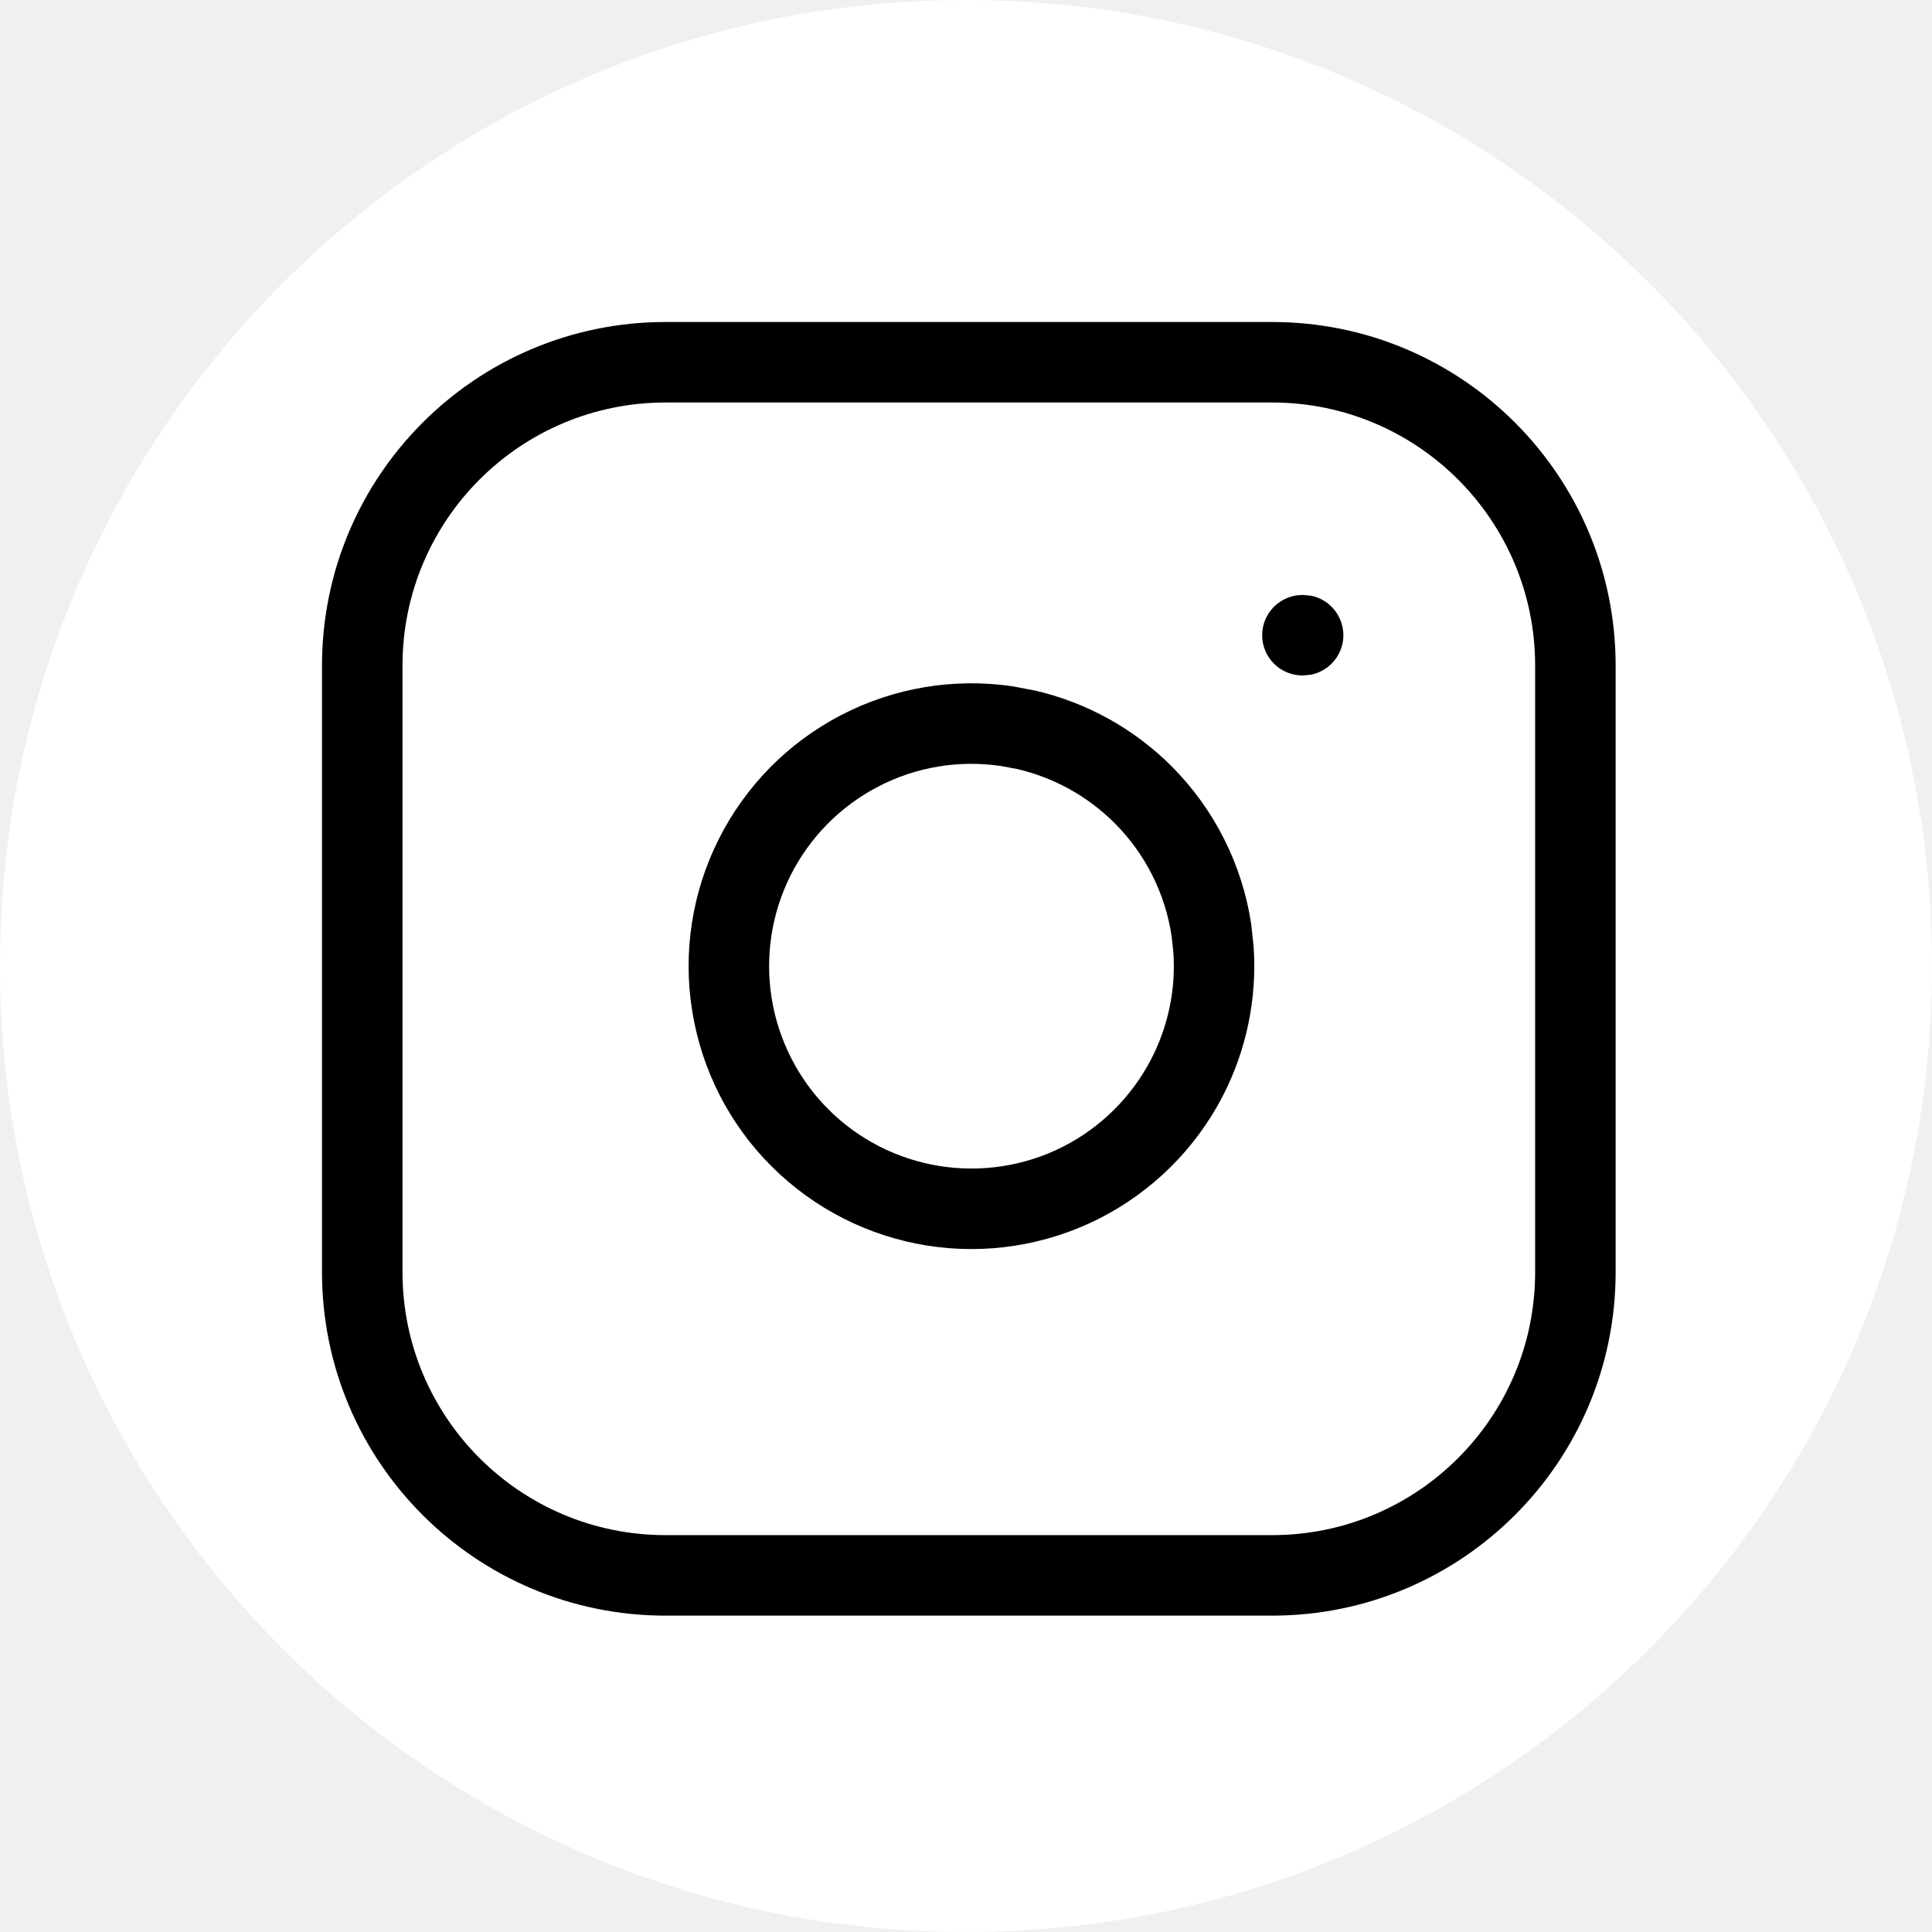
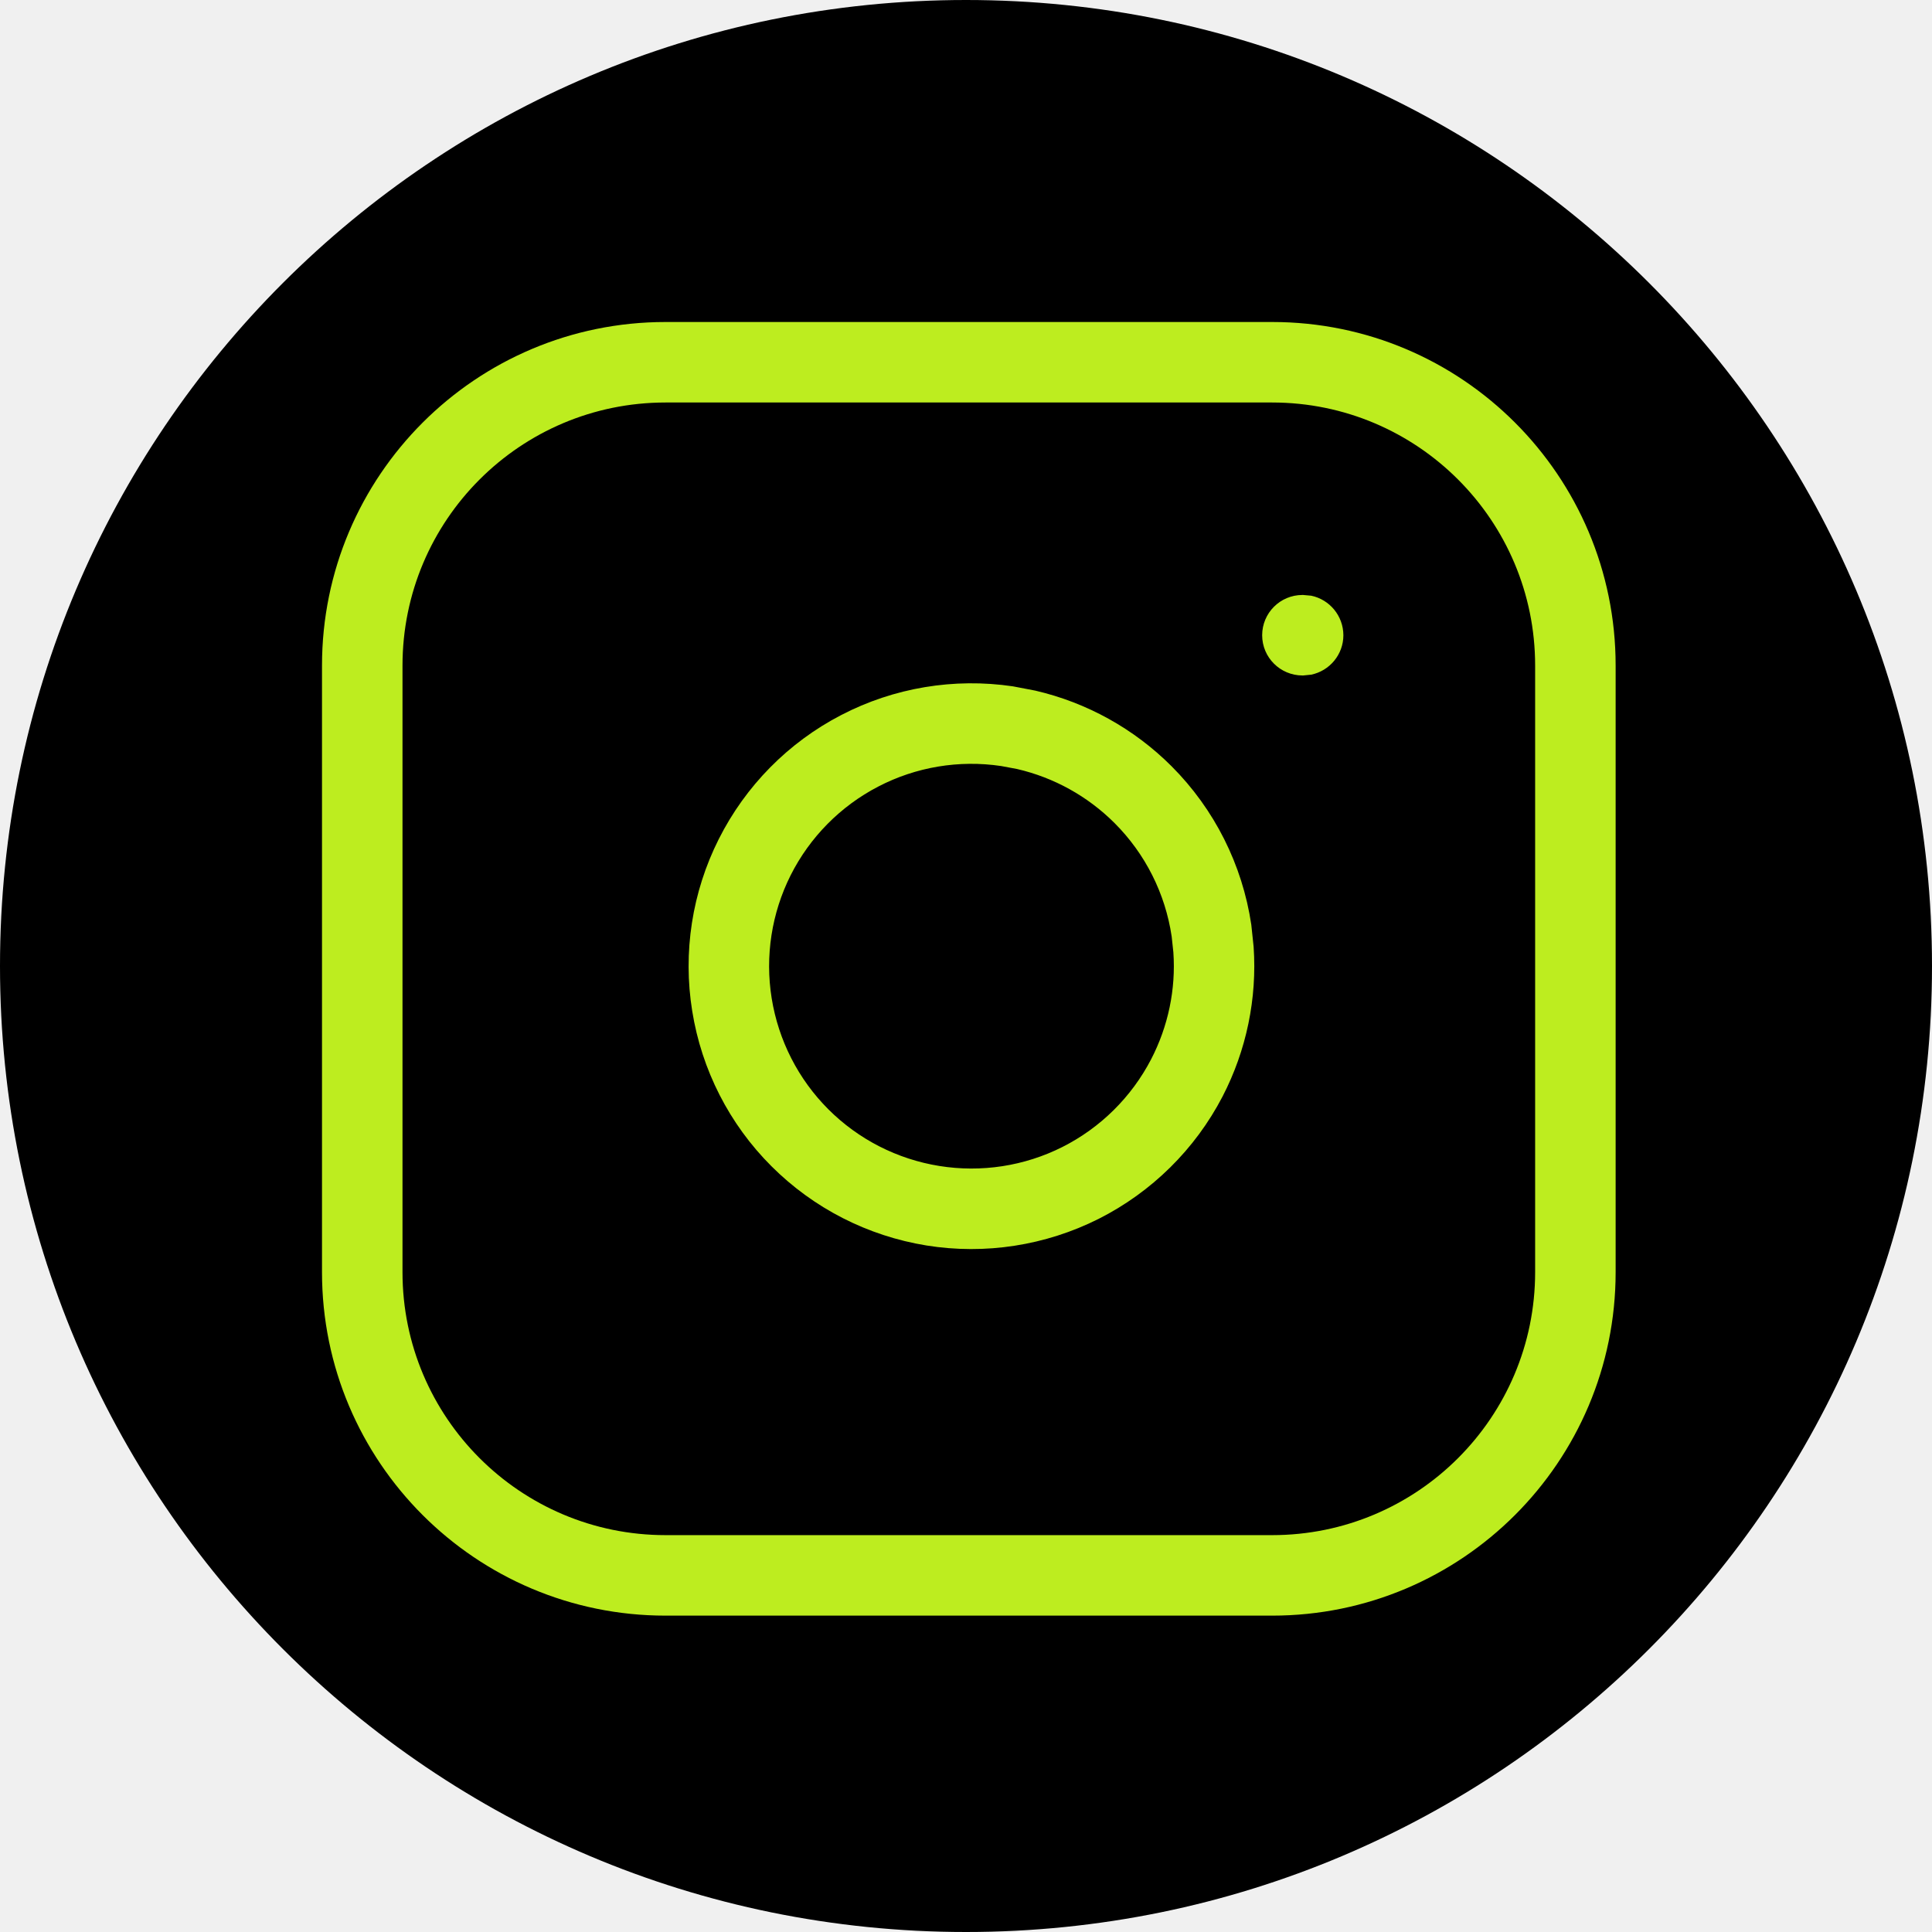
<svg xmlns="http://www.w3.org/2000/svg" width="24" height="24" viewBox="0 0 24 24" fill="none">
-   <circle cx="12" cy="12" r="12" fill="white" />
-   <path d="M15.803 4C18.16 4 20.07 5.911 20.07 8.268V15.803C20.07 18.159 18.159 20.07 15.803 20.07H8.268C5.911 20.07 4 18.16 4 15.803V8.268C4 5.911 5.911 4 8.268 4H15.803ZM8.268 5C6.463 5 5 6.463 5 8.268V15.803C5 17.607 6.463 19.07 8.268 19.07H15.803C17.607 19.07 19.07 17.607 19.07 15.803V8.268C19.07 6.463 17.607 5 15.803 5H8.268ZM10.449 8.883C11.105 8.542 11.852 8.418 12.583 8.526L12.86 8.579C13.499 8.727 14.086 9.051 14.553 9.518C15.086 10.051 15.433 10.742 15.544 11.487L15.573 11.762C15.617 12.403 15.484 13.047 15.187 13.621C14.846 14.277 14.307 14.808 13.648 15.141C12.987 15.473 12.239 15.589 11.51 15.472C10.78 15.354 10.106 15.01 9.583 14.487C9.06 13.965 8.716 13.29 8.599 12.56C8.481 11.831 8.597 11.083 8.929 10.423C9.261 9.763 9.793 9.223 10.449 8.883ZM12.437 9.516C11.914 9.438 11.379 9.527 10.91 9.771C10.441 10.014 10.06 10.4 9.822 10.872C9.585 11.344 9.502 11.879 9.586 12.401C9.67 12.923 9.916 13.406 10.29 13.78C10.664 14.154 11.146 14.4 11.668 14.484C12.19 14.568 12.726 14.486 13.198 14.248C13.67 14.01 14.055 13.629 14.299 13.16C14.512 12.749 14.608 12.289 14.576 11.83L14.555 11.634C14.476 11.1 14.227 10.606 13.846 10.225C13.512 9.891 13.092 9.659 12.635 9.553L12.437 9.516ZM16.288 7.4C16.516 7.447 16.687 7.649 16.688 7.891C16.688 8.132 16.516 8.334 16.288 8.381L16.188 8.391H16.179C15.903 8.39 15.679 8.167 15.679 7.891C15.679 7.615 15.903 7.391 16.179 7.391H16.188L16.288 7.4Z" fill="black" />
+   <circle cx="12" cy="12" r="12" fill="black" />
+   <path d="M15.803 4C18.16 4 20.07 5.911 20.07 8.268V15.803C20.07 18.159 18.159 20.07 15.803 20.07H8.268C5.911 20.07 4 18.16 4 15.803V8.268C4 5.911 5.911 4 8.268 4H15.803ZM8.268 5C6.463 5 5 6.463 5 8.268V15.803C5 17.607 6.463 19.07 8.268 19.07H15.803C17.607 19.07 19.07 17.607 19.07 15.803V8.268C19.07 6.463 17.607 5 15.803 5H8.268ZM10.449 8.883C11.105 8.542 11.852 8.418 12.583 8.526L12.86 8.579C13.499 8.727 14.086 9.051 14.553 9.518C15.086 10.051 15.433 10.742 15.544 11.487L15.573 11.762C15.617 12.403 15.484 13.047 15.187 13.621C14.846 14.277 14.307 14.808 13.648 15.141C12.987 15.473 12.239 15.589 11.51 15.472C10.78 15.354 10.106 15.01 9.583 14.487C9.06 13.965 8.716 13.29 8.599 12.56C8.481 11.831 8.597 11.083 8.929 10.423C9.261 9.763 9.793 9.223 10.449 8.883ZM12.437 9.516C11.914 9.438 11.379 9.527 10.91 9.771C10.441 10.014 10.06 10.4 9.822 10.872C9.585 11.344 9.502 11.879 9.586 12.401C9.67 12.923 9.916 13.406 10.29 13.78C10.664 14.154 11.146 14.4 11.668 14.484C12.19 14.568 12.726 14.486 13.198 14.248C13.67 14.01 14.055 13.629 14.299 13.16C14.512 12.749 14.608 12.289 14.576 11.83L14.555 11.634C14.476 11.1 14.227 10.606 13.846 10.225C13.512 9.891 13.092 9.659 12.635 9.553L12.437 9.516ZM16.288 7.4C16.516 7.447 16.687 7.649 16.688 7.891C16.688 8.132 16.516 8.334 16.288 8.381L16.188 8.391H16.179C15.903 8.39 15.679 8.167 15.679 7.891C15.679 7.615 15.903 7.391 16.179 7.391H16.188L16.288 7.4Z" fill="#BDED1F" />
</svg>
